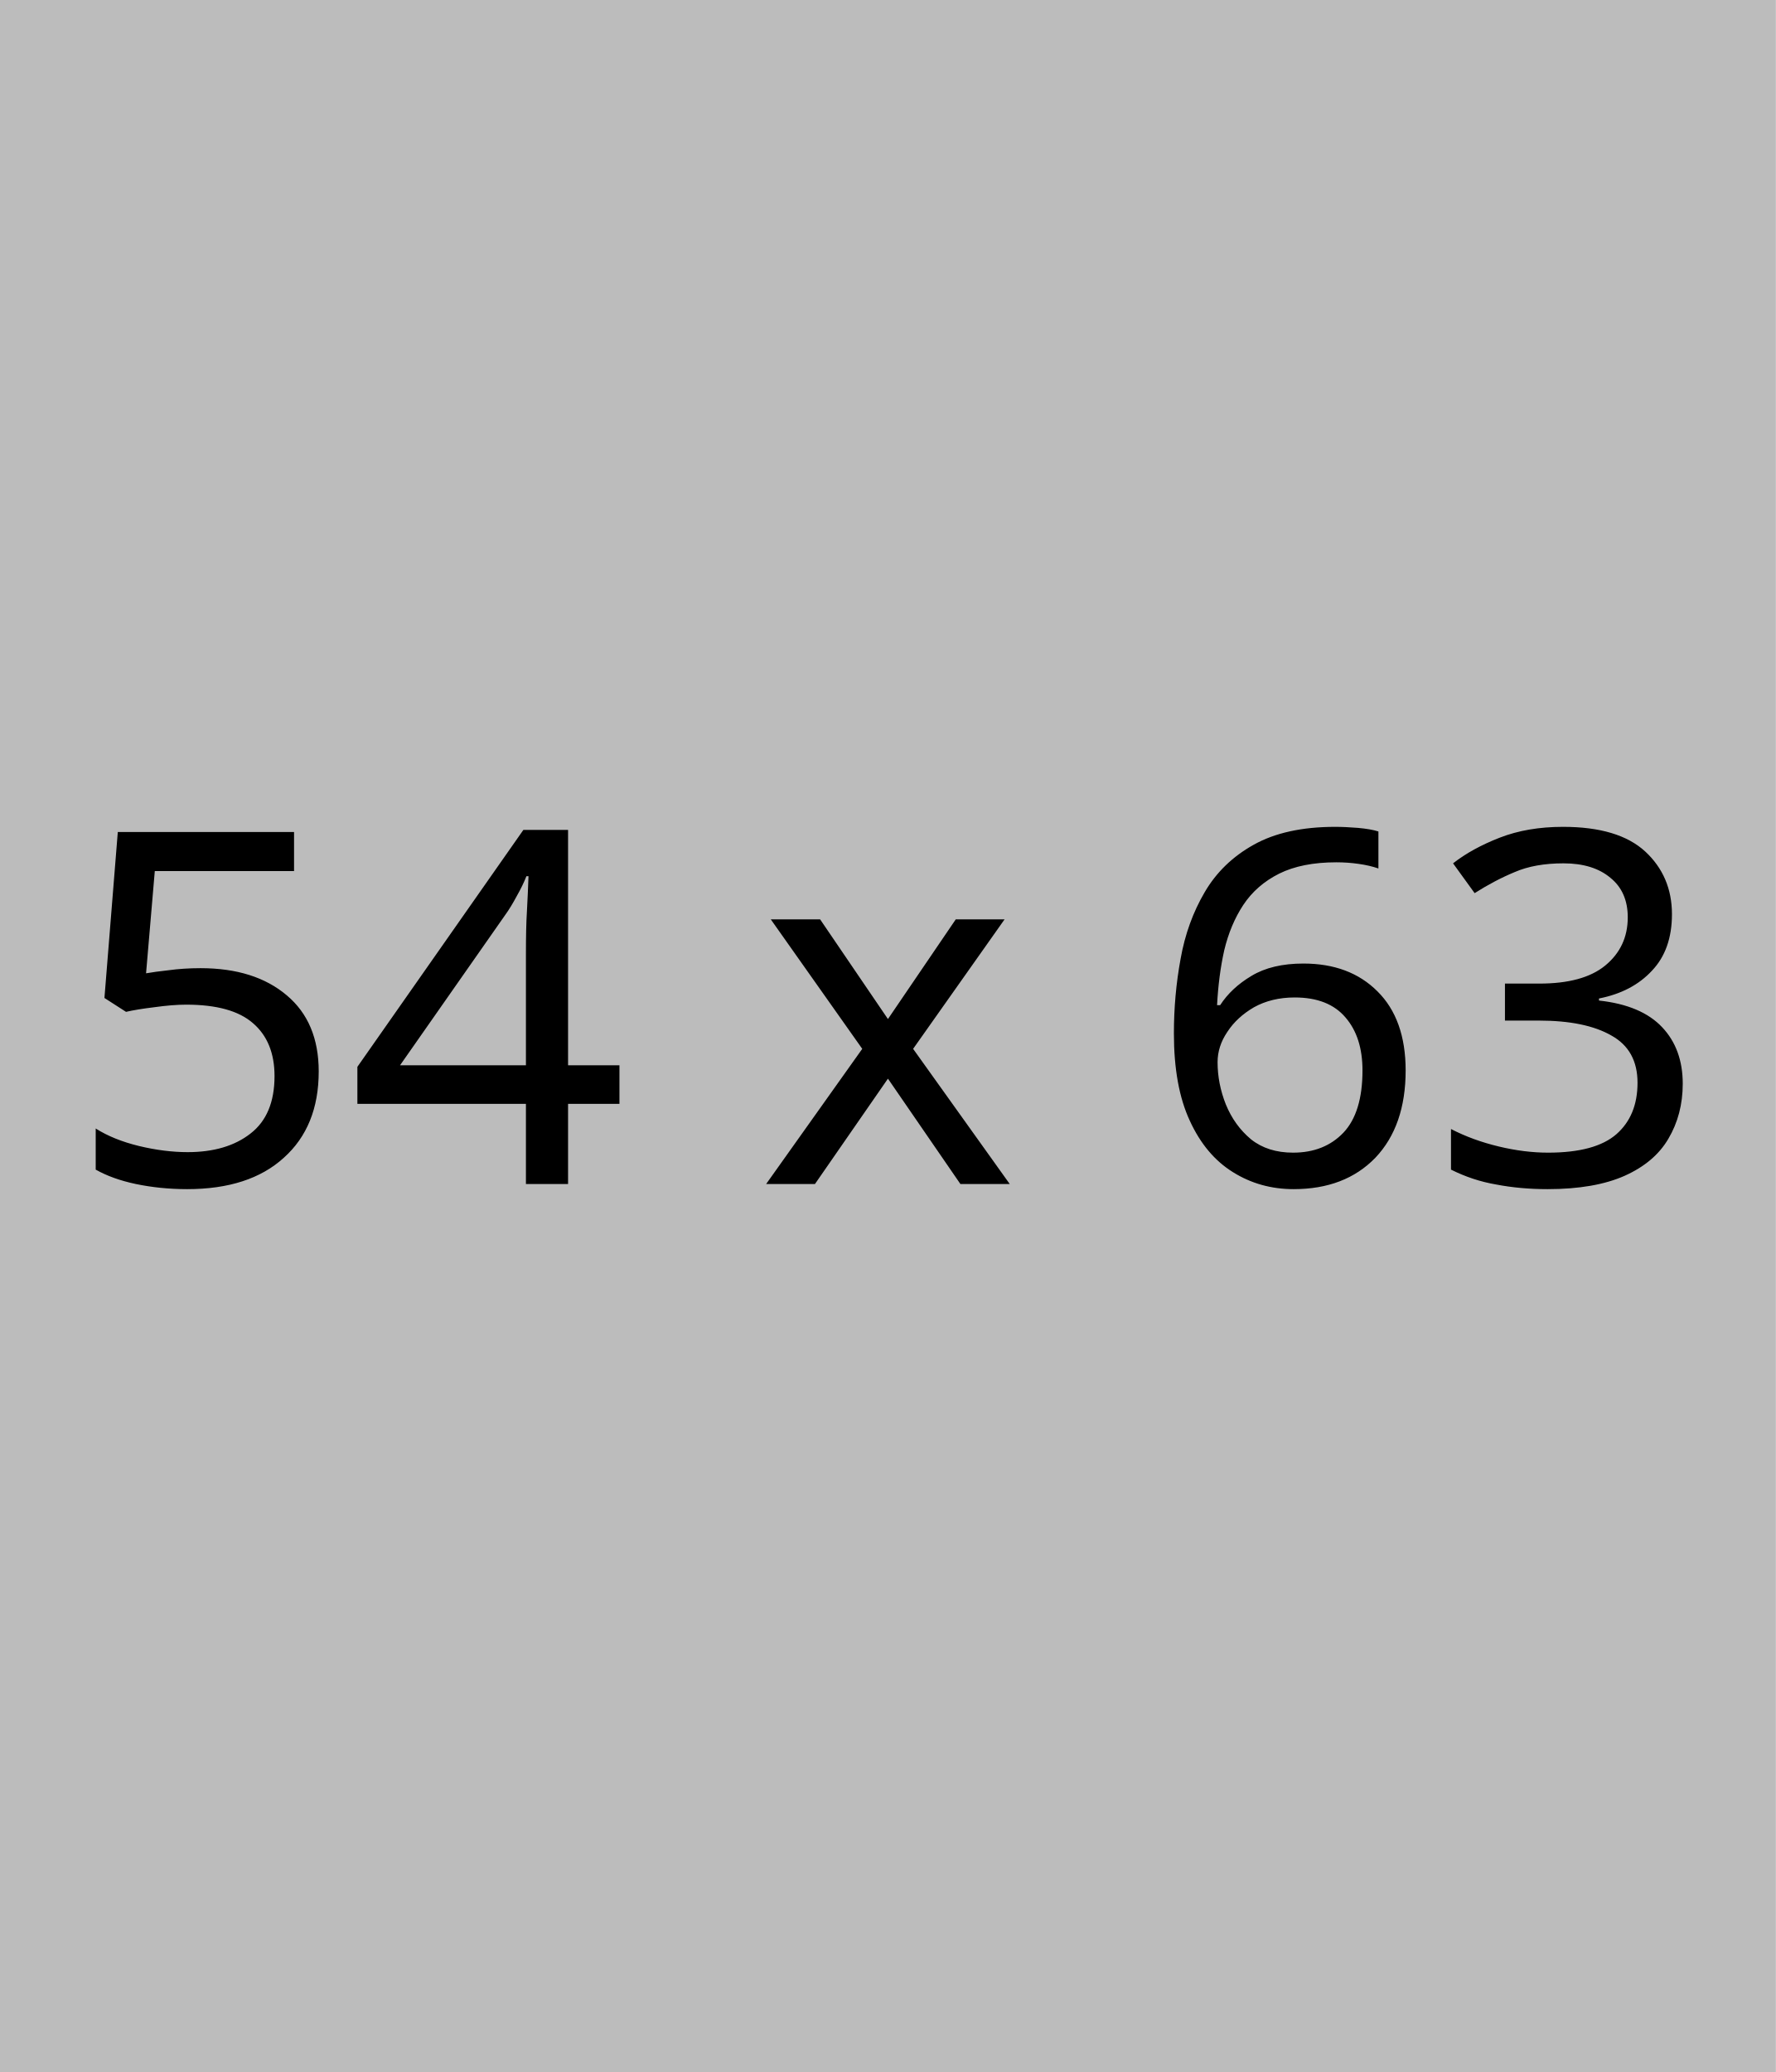
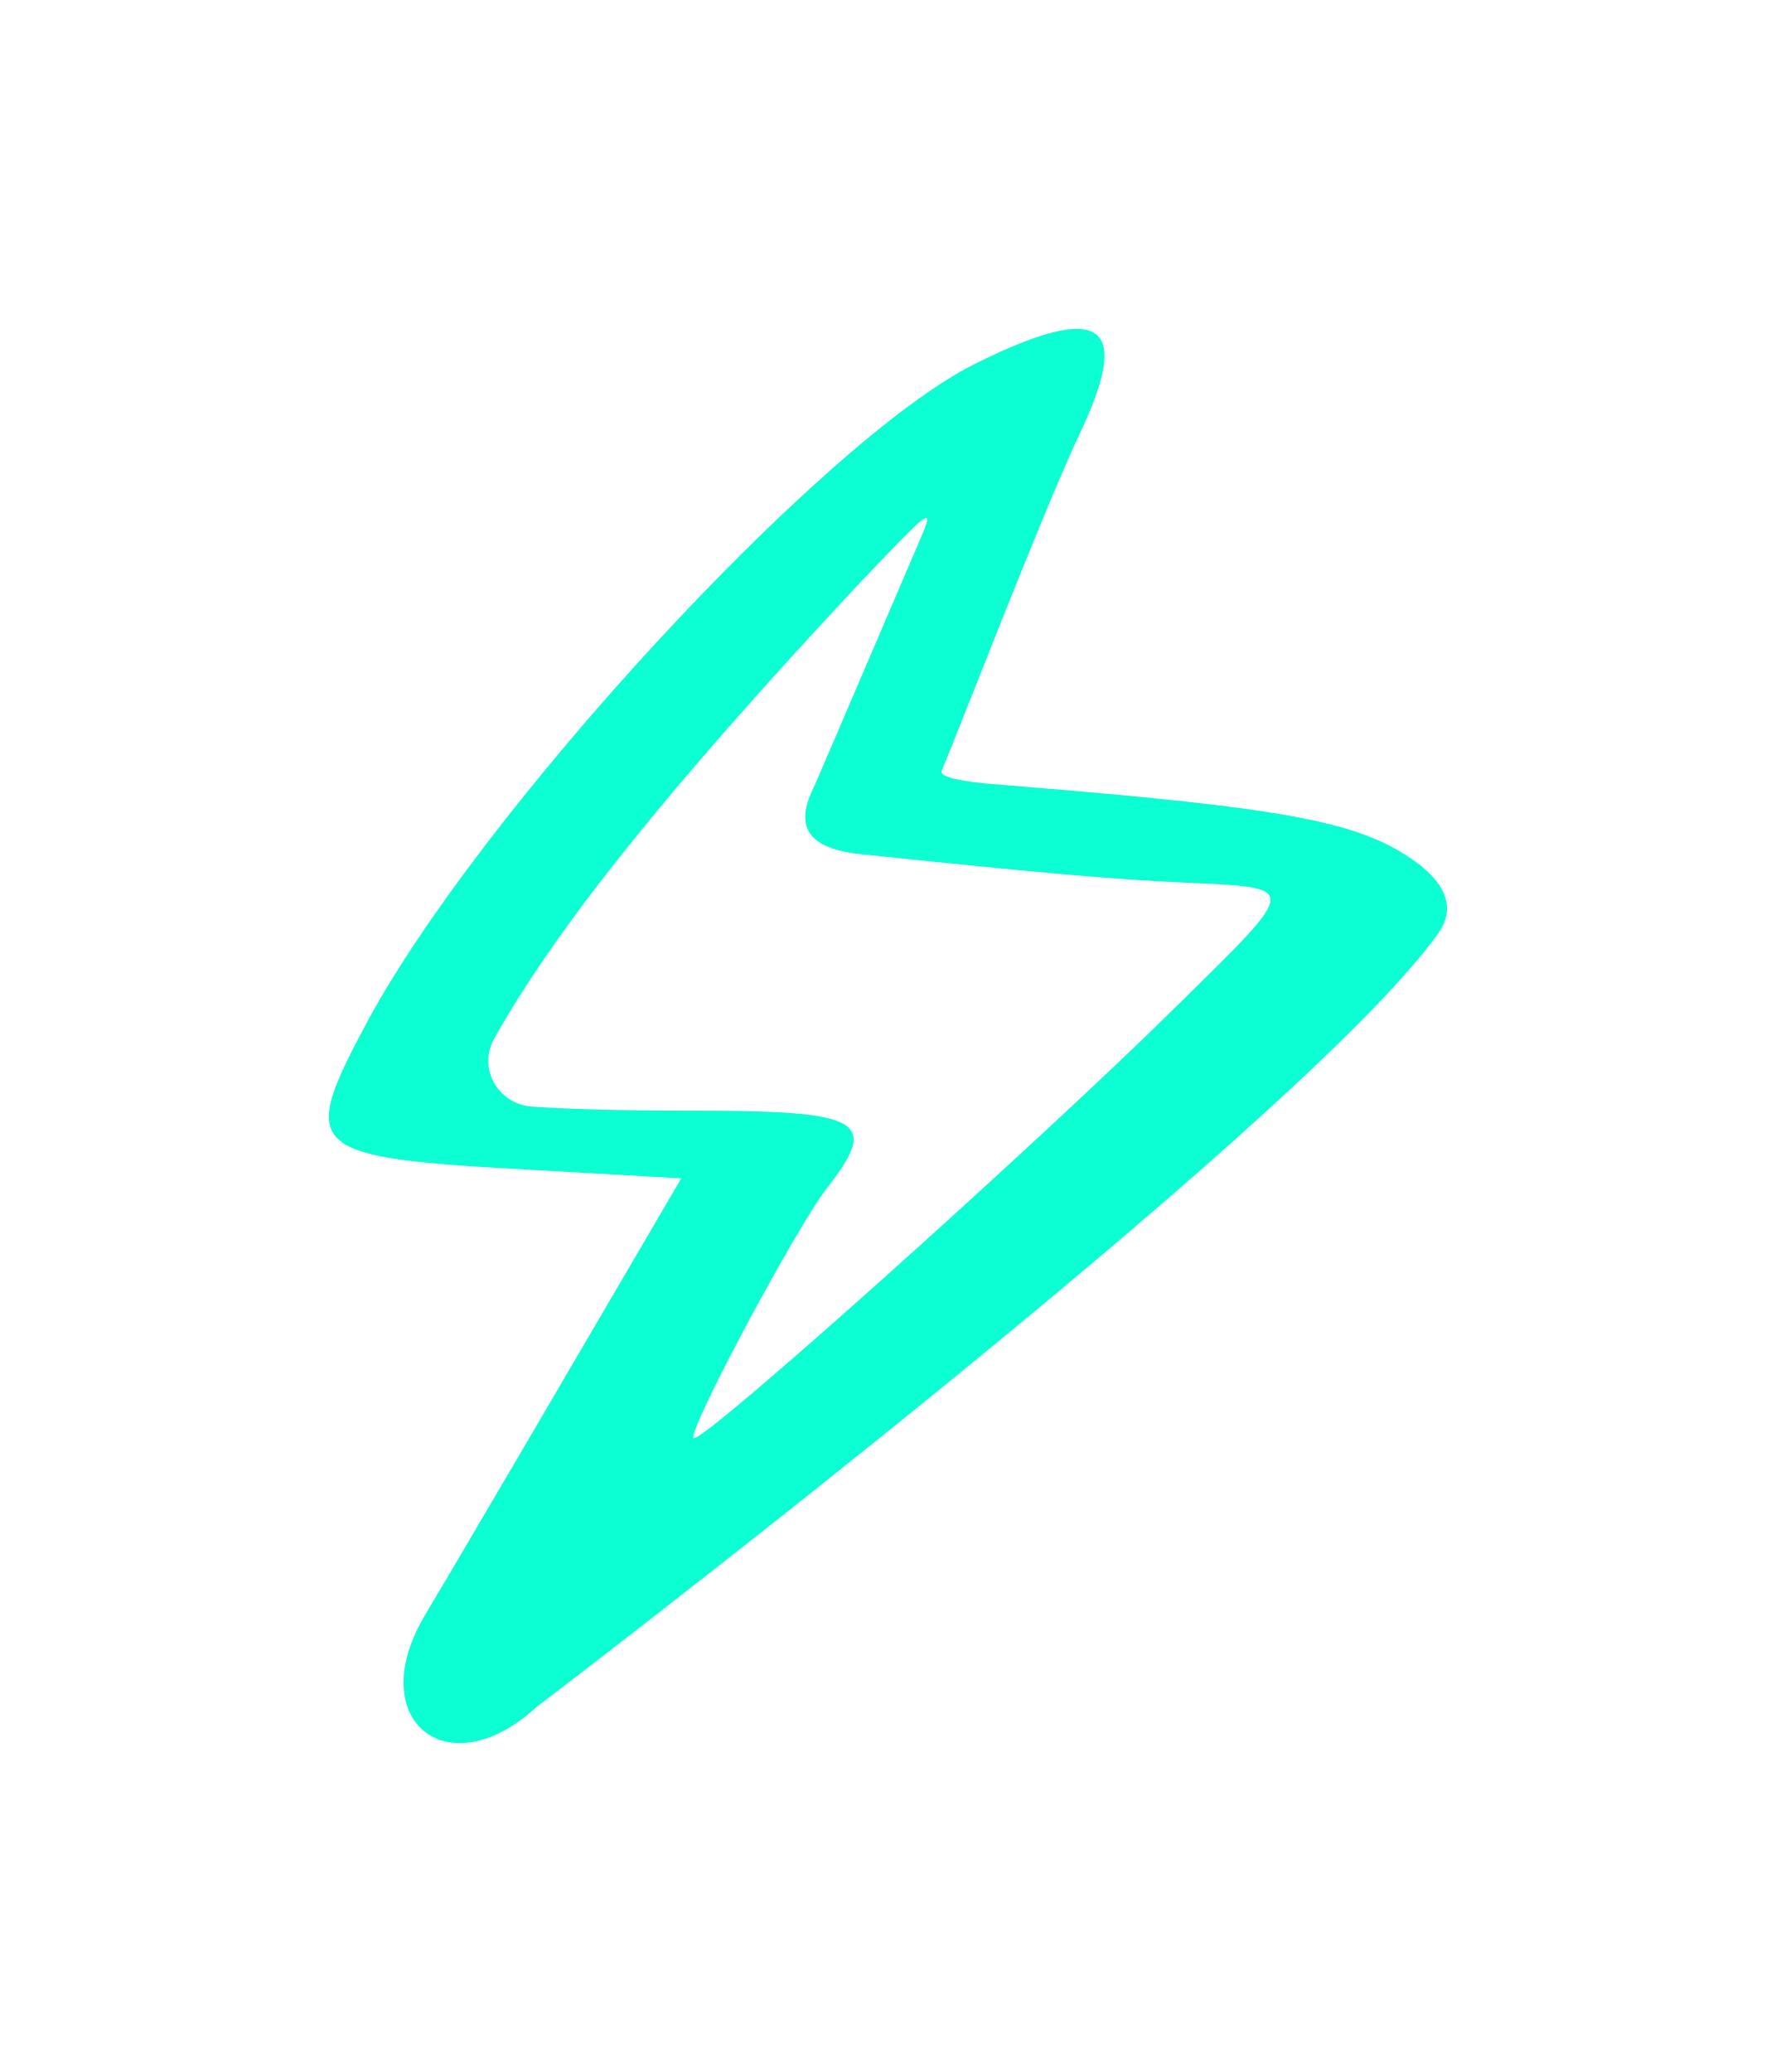
- <svg xmlns="http://www.w3.org/2000/svg" width="54" height="63" viewBox="0 0 54 63" preserveAspectRatio="none">
-   <defs>
-     <style type="text/css">
-           #holder text {
-             fill: #000;
-             font-family: sans-serif;
-             font-size: 15px;
-             font-weight: 400;
-           }
-         </style>
-   </defs>
-   <g id="holder">
-     <rect width="100%" height="100%" fill="#bcbcbc" />
-     <g>
-       <text text-anchor="middle" x="50%" y="50%" dy=".3em">54 x 63</text>
-     </g>
-   </g>
+ <svg xmlns="http://www.w3.org/2000/svg" width="54" height="63" viewBox="0 0 54 63" fill="none">
+   <path fill-rule="evenodd" clip-rule="evenodd" d="M29.642 11.065C25.003 13.37 14.547 24.747 11.137 31.122C9.08 34.971 9.331 35.192 15.976 35.559L20.715 35.829C12.115 50.54 12.992 48.971 12.917 49.118C11.036 52.281 13.594 54.39 16.302 51.913C16.327 51.889 39.572 34.235 43.735 28.375C44.211 27.713 44.086 26.953 43.033 26.193C41.302 24.943 38.97 24.55 30.47 23.864C29.141 23.766 28.539 23.619 28.639 23.423C29.266 21.927 31.673 15.65 32.827 13.198C34.181 10.33 34.056 8.859 29.642 11.065ZM27.912 16.557C27.686 17.072 24.903 23.594 24.778 23.864C24.126 25.139 24.552 25.801 26.182 25.973C31.598 26.537 33.755 26.733 35.936 26.831C39.547 27.002 39.572 26.855 35.761 30.607C31.698 34.628 21.317 43.945 21.092 43.724C20.891 43.528 24.226 37.3 25.129 36.148C26.759 34.064 26.257 33.77 21.067 33.77C18.735 33.77 17.28 33.721 16.177 33.647C15.149 33.573 14.522 32.495 15.023 31.587C16.904 28.228 20.264 24.036 25.856 18.029C28.414 15.332 28.464 15.283 27.912 16.557Z" fill="#0CFFD3" />
</svg>
